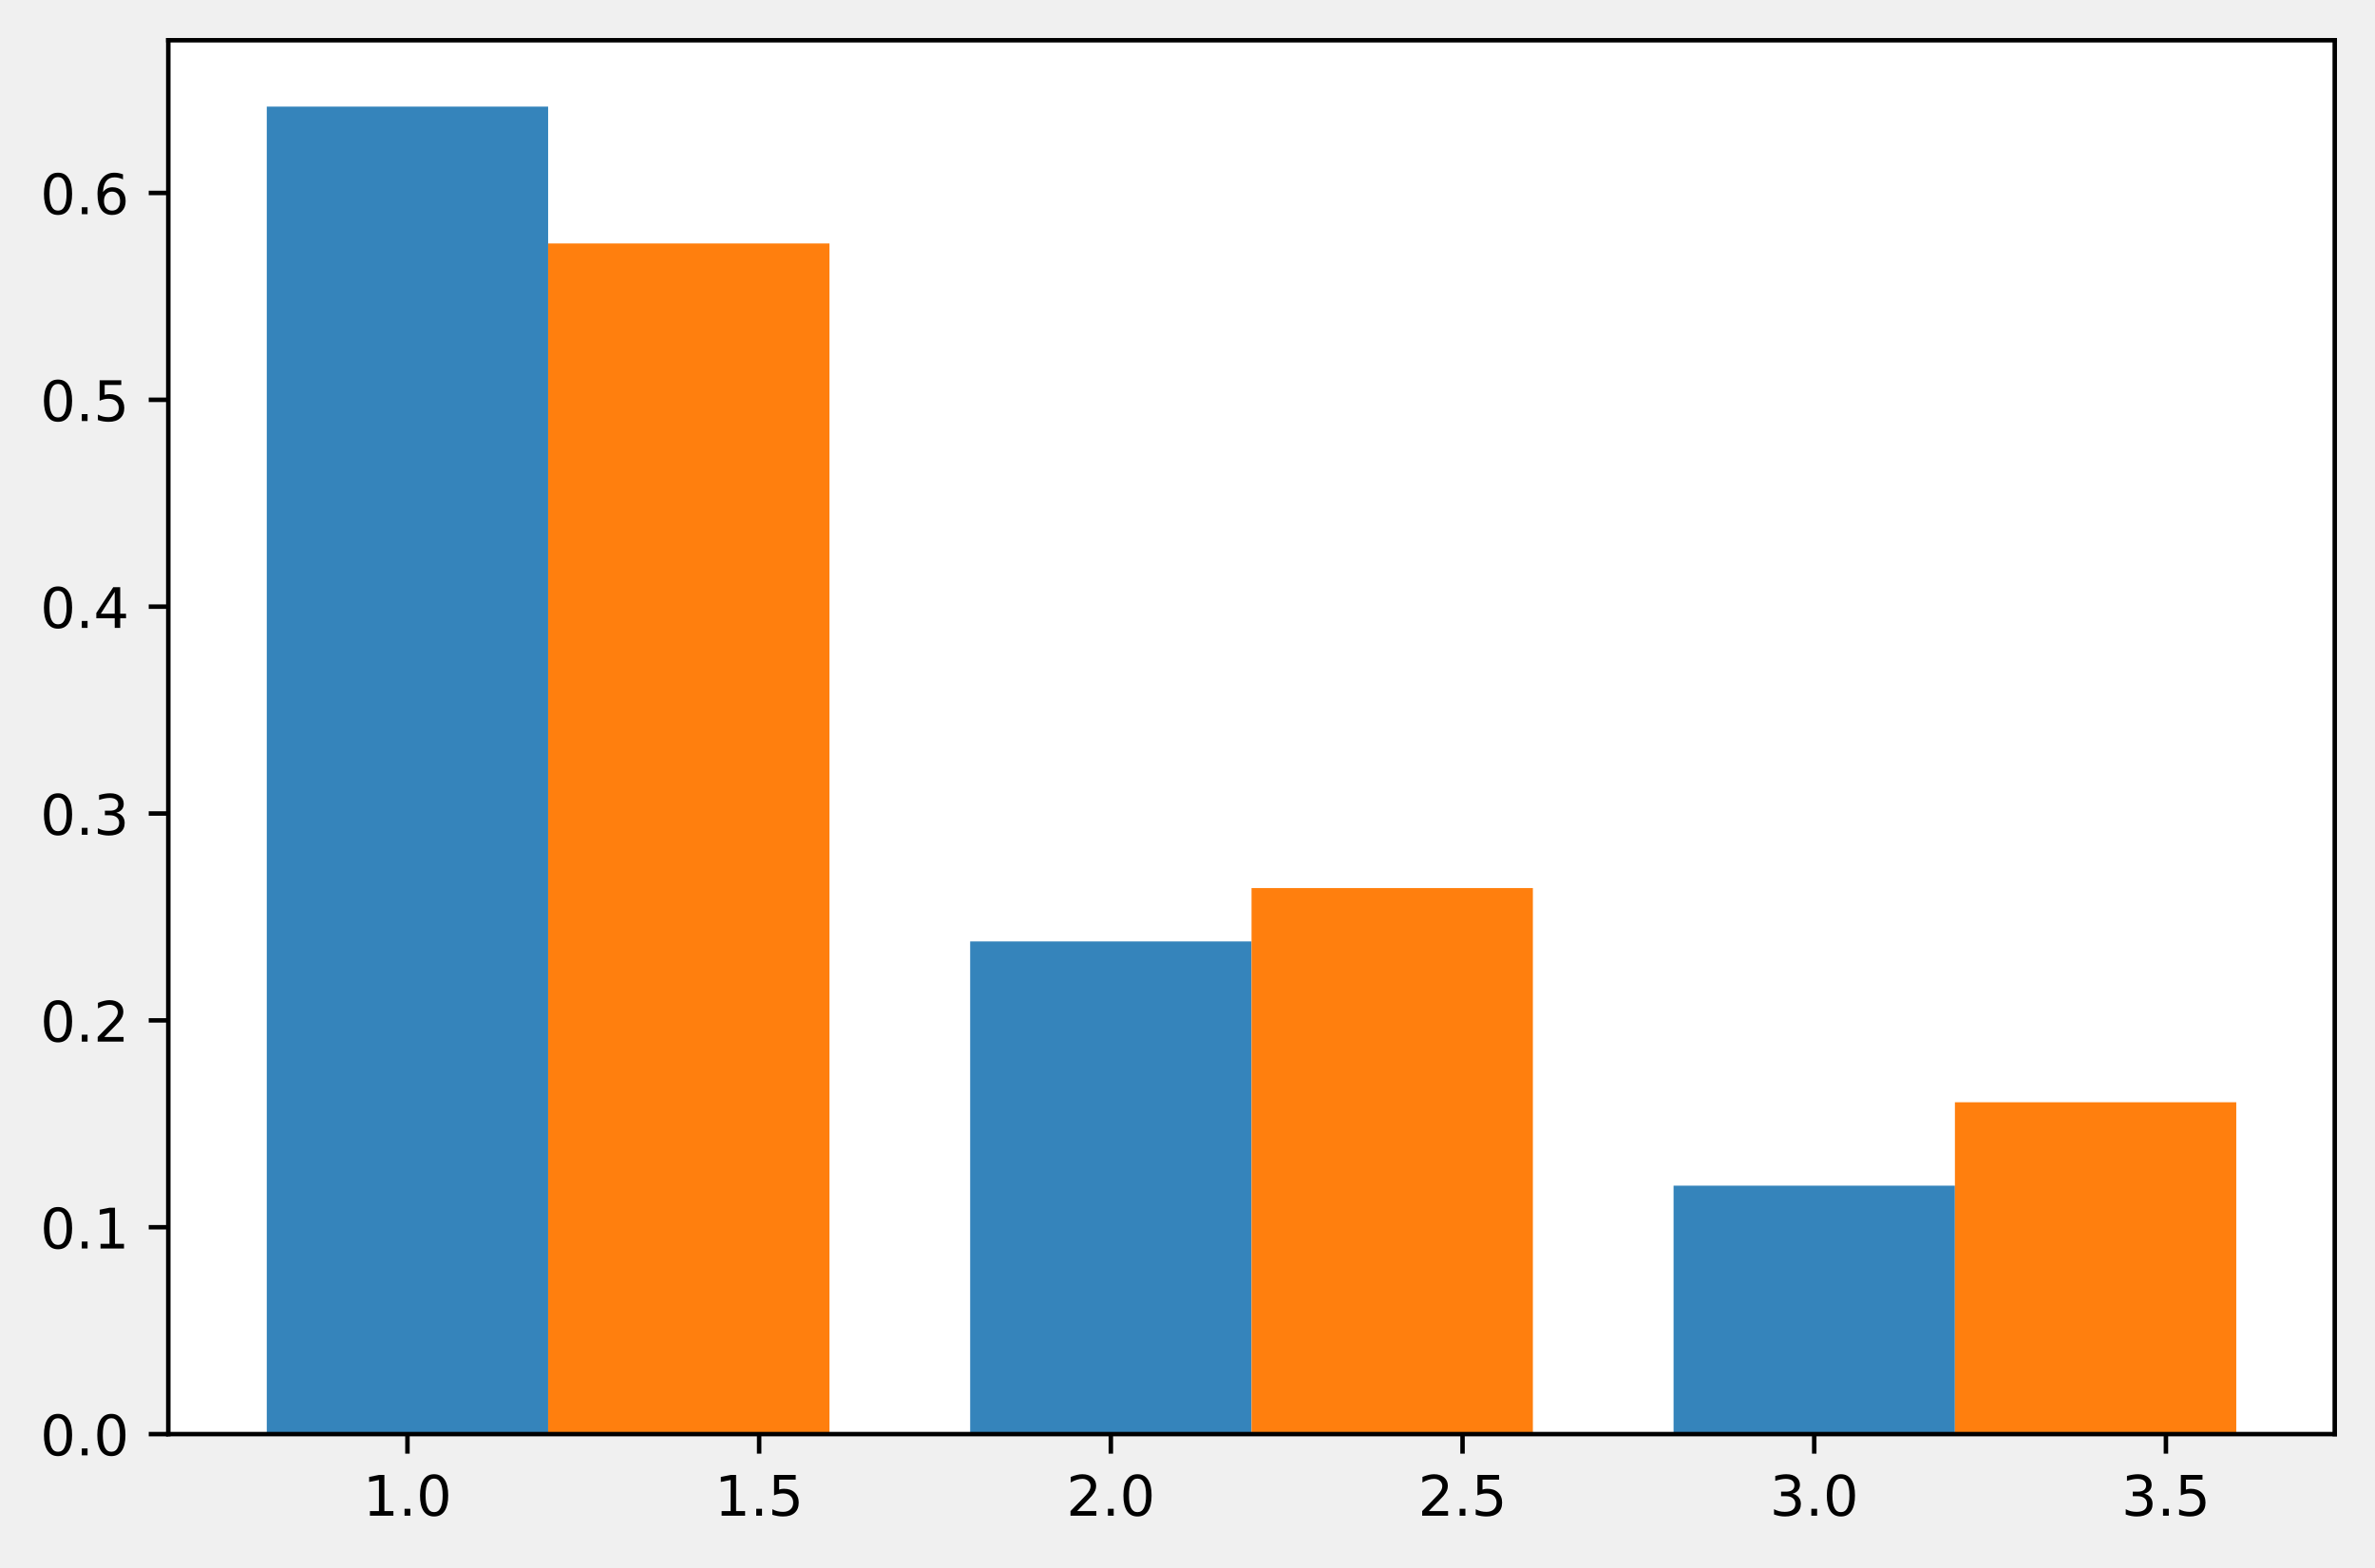
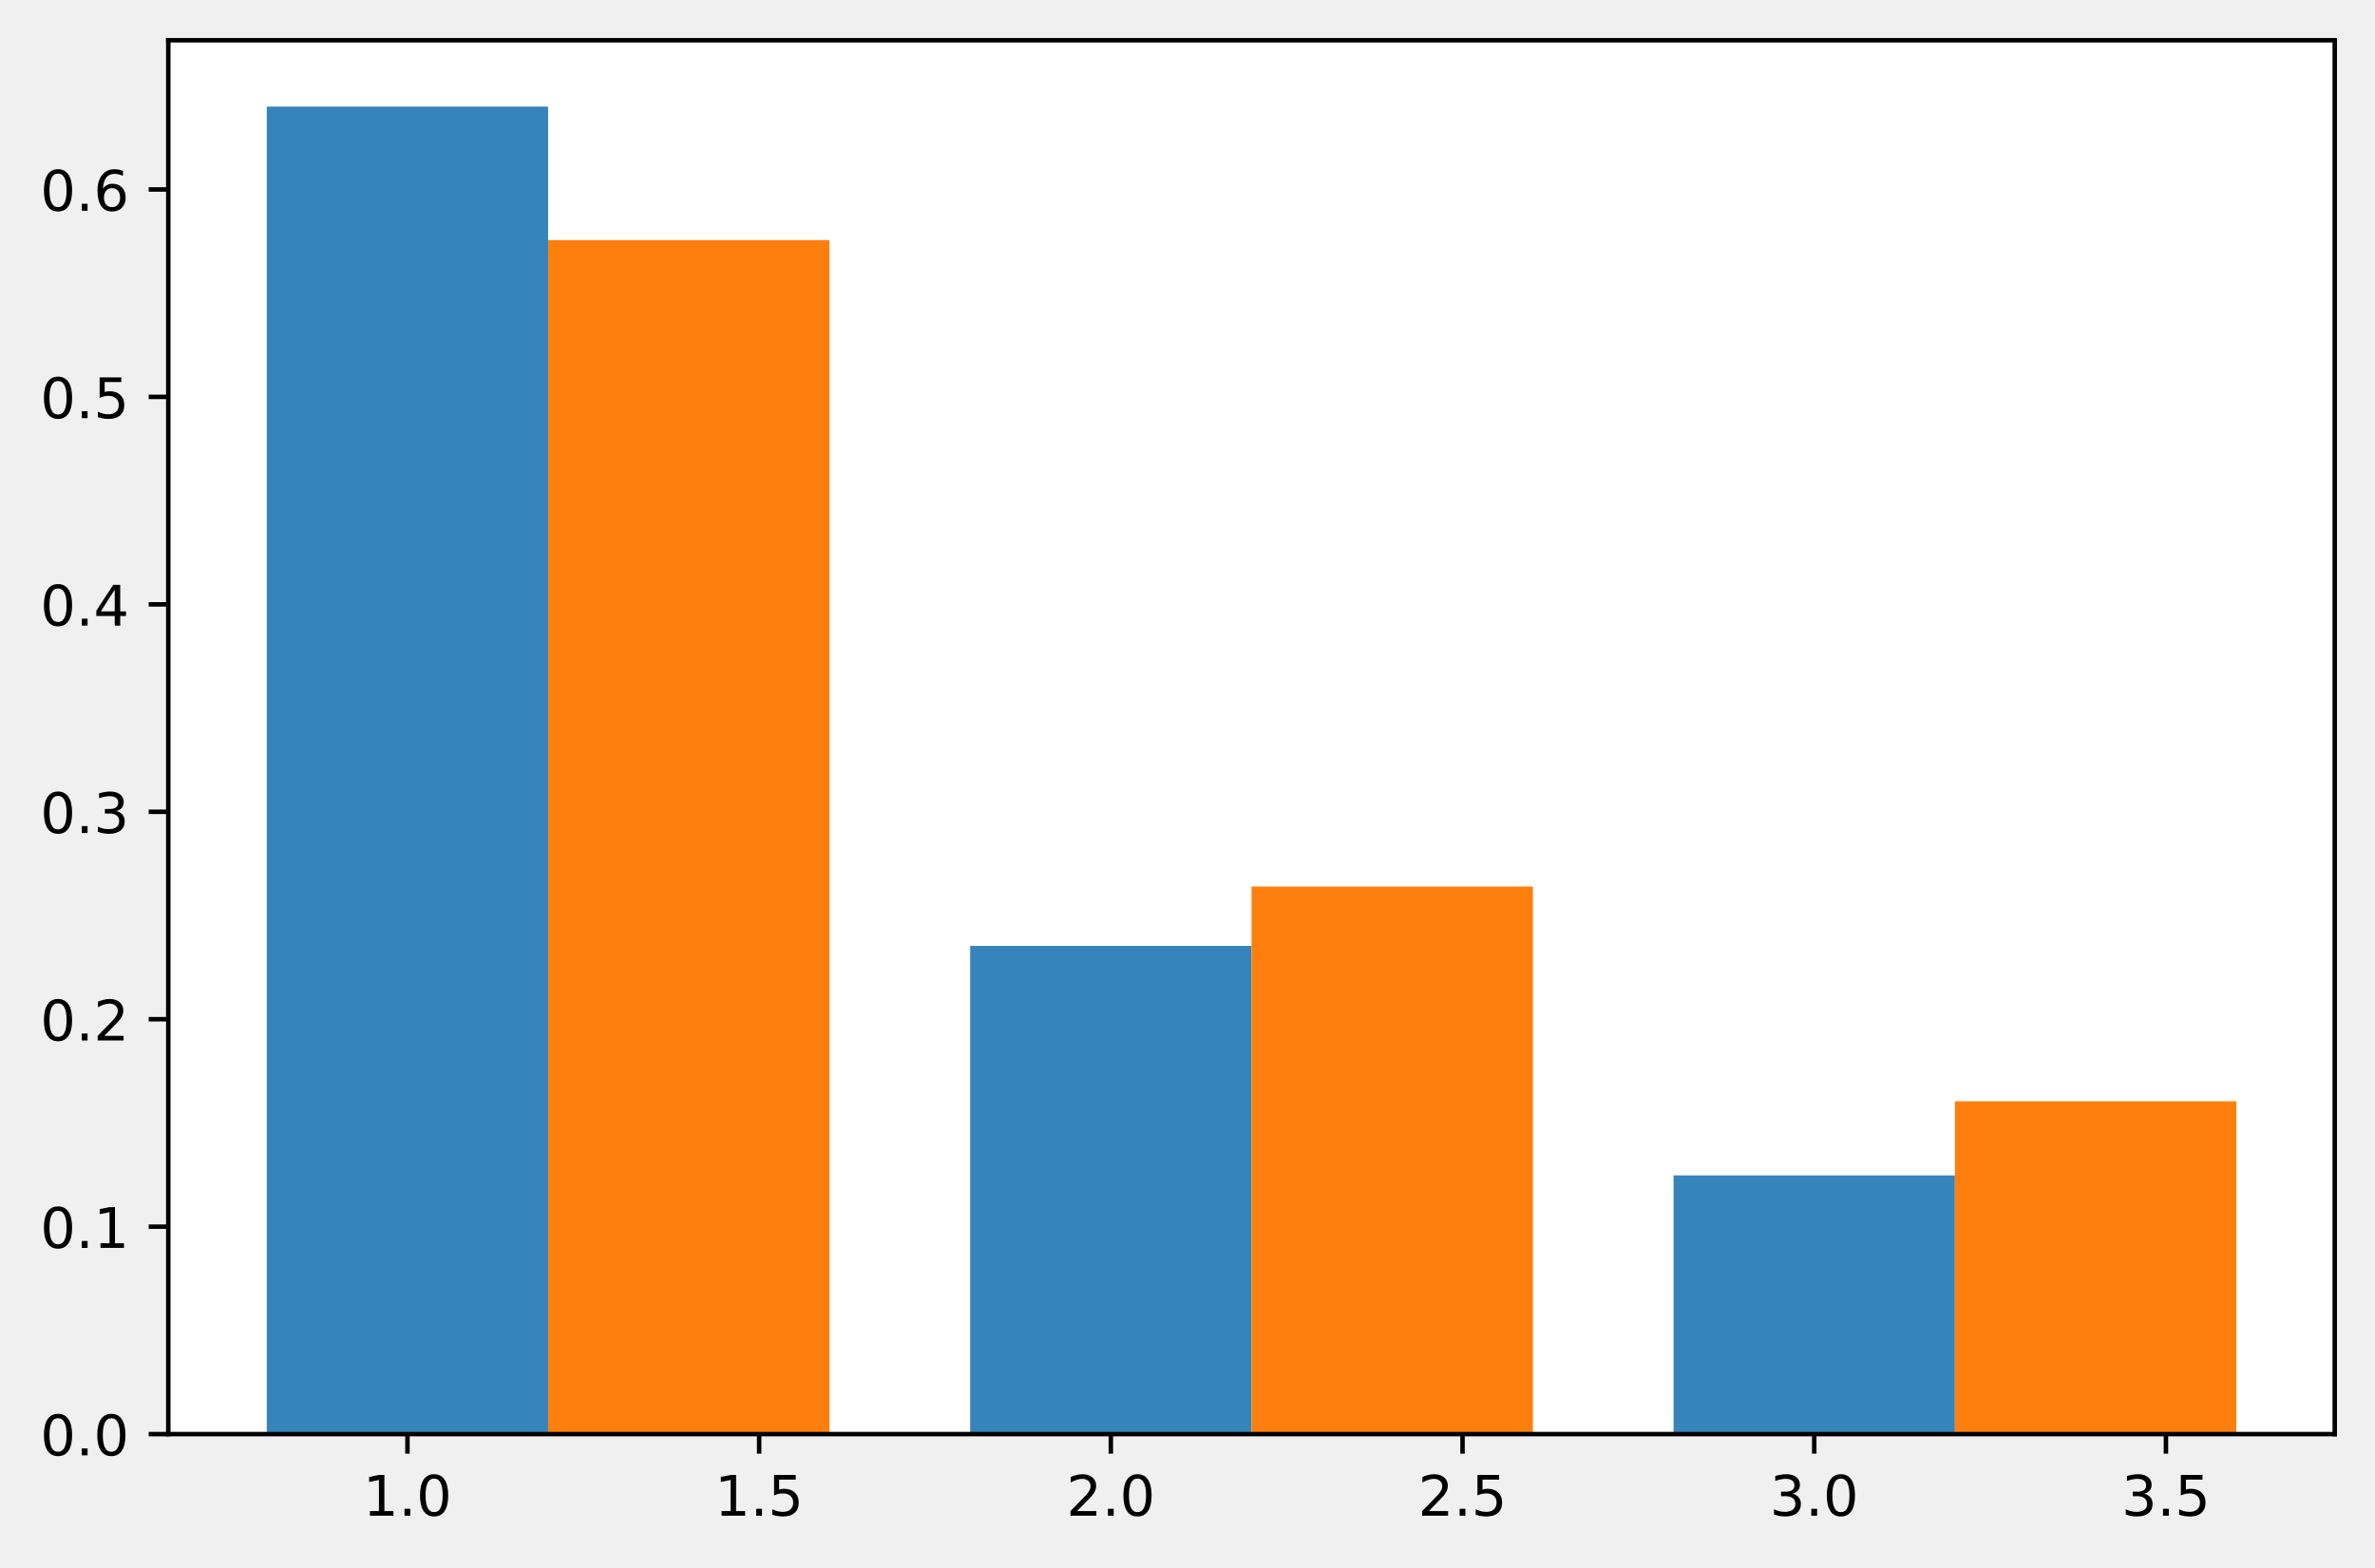
<svg xmlns="http://www.w3.org/2000/svg" xmlns:xlink="http://www.w3.org/1999/xlink" height="280.478pt" version="1.1" viewBox="0 0 424.828 280.478" width="424.828pt">
  <defs>
    <style type="text/css">*{stroke-linecap:butt;stroke-linejoin:round;}</style>
  </defs>
  <g id="figure_1">
    <g id="patch_1">
      <path d="M 0 280.478  L 424.828 280.478  L 424.828 0  L 0 0  z " style="fill:none;" />
    </g>
    <g id="axes_1">
      <g id="patch_2">
        <path d="M 30.103 256.6  L 417.628 256.6  L 417.628 7.2  L 30.103 7.2  z " style="fill:#ffffff;" />
      </g>
      <g id="patch_3">
-         <path clip-path="url(#p69dd14fecf)" d="M 47.718 256.6  L 98.046 256.6  L 98.046 19.076  L 47.718 19.076  z " style="fill:#1f77b4;opacity:0.9;" />
+         <path clip-path="url(#pcab9cbb618)" d="M 47.718 256.6  L 98.046 256.6  L 98.046 19.076  L 47.718 19.076  z " style="fill:#1f77b4;opacity:0.9;" />
      </g>
      <g id="patch_4">
-         <path clip-path="url(#p69dd14fecf)" d="M 173.538 256.6  L 223.866 256.6  L 223.866 168.448  L 173.538 168.448  z " style="fill:#1f77b4;opacity:0.9;" />
+         <path clip-path="url(#pcab9cbb618)" d="M 173.538 256.6  L 223.866 256.6  L 223.866 169.247  L 173.538 169.247  z " style="fill:#1f77b4;opacity:0.9;" />
      </g>
      <g id="patch_5">
-         <path clip-path="url(#p69dd14fecf)" d="M 299.358 256.6  L 349.685 256.6  L 349.685 212.147  L 299.358 212.147  z " style="fill:#1f77b4;opacity:0.9;" />
+         <path clip-path="url(#pcab9cbb618)" d="M 299.358 256.6  L 349.685 256.6  L 349.685 210.314  L 299.358 210.314  z " style="fill:#1f77b4;opacity:0.9;" />
      </g>
      <g id="patch_6">
-         <path clip-path="url(#p69dd14fecf)" d="M 98.046 256.6  L 148.374 256.6  L 148.374 43.557  L 98.046 43.557  z " style="fill:#ff7f0e;" />
+         <path clip-path="url(#pcab9cbb618)" d="M 98.046 256.6  L 148.374 256.6  L 148.374 42.962  L 98.046 42.962  z " style="fill:#ff7f0e;" />
      </g>
      <g id="patch_7">
-         <path clip-path="url(#p69dd14fecf)" d="M 223.866 256.6  L 274.194 256.6  L 274.194 158.897  L 223.866 158.897  z " style="fill:#ff7f0e;" />
+         <path clip-path="url(#pcab9cbb618)" d="M 223.866 256.6  L 274.194 256.6  L 274.194 158.624  L 223.866 158.624  z " style="fill:#ff7f0e;" />
      </g>
      <g id="patch_8">
-         <path clip-path="url(#p69dd14fecf)" d="M 349.685 256.6  L 400.013 256.6  L 400.013 197.217  L 349.685 197.217  z " style="fill:#ff7f0e;" />
+         <path clip-path="url(#pcab9cbb618)" d="M 349.685 256.6  L 400.013 256.6  L 400.013 197.051  L 349.685 197.051  z " style="fill:#ff7f0e;" />
      </g>
      <g id="matplotlib.axis_1">
        <g id="xtick_1">
          <g id="line2d_1">
            <defs>
-               <path d="M 0 0  L 0 3.5  " id="m8b922e4ba6" style="stroke:#000000;stroke-width:0.8;" />
+               <path d="M 0 0  L 0 3.5  " id="mbcf95c2026" style="stroke:#000000;stroke-width:0.8;" />
            </defs>
            <g>
-               <use style="stroke:#000000;stroke-width:0.8;" x="72.882" xlink:href="#m8b922e4ba6" y="256.6" />
+               <use style="stroke:#000000;stroke-width:0.8;" x="72.882" xlink:href="#mbcf95c2026" y="256.6" />
            </g>
          </g>
          <g id="text_1">
            <g transform="translate(64.9303 271.1984)scale(0.1 -0.1)">
              <defs>
                <path d="M 12.406 8.297  L 28.516 8.297  L 28.516 63.922  L 10.984 60.406  L 10.984 69.391  L 28.422 72.906  L 38.281 72.906  L 38.281 8.297  L 54.391 8.297  L 54.391 0  L 12.406 0  z " id="DejaVuSans-49" />
                <path d="M 10.688 12.406  L 21 12.406  L 21 0  L 10.688 0  z " id="DejaVuSans-46" />
                <path d="M 31.781 66.406  Q 24.172 66.406 20.328 58.906  Q 16.5 51.422 16.5 36.375  Q 16.5 21.391 20.328 13.891  Q 24.172 6.391 31.781 6.391  Q 39.453 6.391 43.281 13.891  Q 47.125 21.391 47.125 36.375  Q 47.125 51.422 43.281 58.906  Q 39.453 66.406 31.781 66.406  z M 31.781 74.219  Q 44.047 74.219 50.516 64.516  Q 56.984 54.828 56.984 36.375  Q 56.984 17.969 50.516 8.266  Q 44.047 -1.422 31.781 -1.422  Q 19.531 -1.422 13.062 8.266  Q 6.594 17.969 6.594 36.375  Q 6.594 54.828 13.062 64.516  Q 19.531 74.219 31.781 74.219  z " id="DejaVuSans-48" />
              </defs>
              <use xlink:href="#DejaVuSans-49" />
              <use x="63.623" xlink:href="#DejaVuSans-46" />
              <use x="95.41" xlink:href="#DejaVuSans-48" />
            </g>
          </g>
        </g>
        <g id="xtick_2">
          <g id="line2d_2">
            <g>
-               <use style="stroke:#000000;stroke-width:0.8;" x="135.792" xlink:href="#m8b922e4ba6" y="256.6" />
+               <use style="stroke:#000000;stroke-width:0.8;" x="135.792" xlink:href="#mbcf95c2026" y="256.6" />
            </g>
          </g>
          <g id="text_2">
            <g transform="translate(127.8402 271.1984)scale(0.1 -0.1)">
              <defs>
                <path d="M 10.797 72.906  L 49.516 72.906  L 49.516 64.594  L 19.828 64.594  L 19.828 46.734  Q 21.969 47.469 24.109 47.828  Q 26.266 48.188 28.422 48.188  Q 40.625 48.188 47.75 41.5  Q 54.891 34.812 54.891 23.391  Q 54.891 11.625 47.562 5.094  Q 40.234 -1.422 26.906 -1.422  Q 22.312 -1.422 17.547 -0.641  Q 12.797 0.141 7.719 1.703  L 7.719 11.625  Q 12.109 9.234 16.797 8.062  Q 21.484 6.891 26.703 6.891  Q 35.156 6.891 40.078 11.328  Q 45.016 15.766 45.016 23.391  Q 45.016 31 40.078 35.438  Q 35.156 39.891 26.703 39.891  Q 22.75 39.891 18.812 39.016  Q 14.891 38.141 10.797 36.281  z " id="DejaVuSans-53" />
              </defs>
              <use xlink:href="#DejaVuSans-49" />
              <use x="63.623" xlink:href="#DejaVuSans-46" />
              <use x="95.41" xlink:href="#DejaVuSans-53" />
            </g>
          </g>
        </g>
        <g id="xtick_3">
          <g id="line2d_3">
            <g>
-               <use style="stroke:#000000;stroke-width:0.8;" x="198.702" xlink:href="#m8b922e4ba6" y="256.6" />
+               <use style="stroke:#000000;stroke-width:0.8;" x="198.702" xlink:href="#mbcf95c2026" y="256.6" />
            </g>
          </g>
          <g id="text_3">
            <g transform="translate(190.7501 271.1984)scale(0.1 -0.1)">
              <defs>
                <path d="M 19.188 8.297  L 53.609 8.297  L 53.609 0  L 7.328 0  L 7.328 8.297  Q 12.938 14.109 22.625 23.891  Q 32.328 33.688 34.812 36.531  Q 39.547 41.844 41.422 45.531  Q 43.312 49.219 43.312 52.781  Q 43.312 58.594 39.234 62.25  Q 35.156 65.922 28.609 65.922  Q 23.969 65.922 18.812 64.312  Q 13.672 62.703 7.812 59.422  L 7.812 69.391  Q 13.766 71.781 18.938 73  Q 24.125 74.219 28.422 74.219  Q 39.75 74.219 46.484 68.547  Q 53.219 62.891 53.219 53.422  Q 53.219 48.922 51.531 44.891  Q 49.859 40.875 45.406 35.406  Q 44.188 33.984 37.641 27.219  Q 31.109 20.453 19.188 8.297  z " id="DejaVuSans-50" />
              </defs>
              <use xlink:href="#DejaVuSans-50" />
              <use x="63.623" xlink:href="#DejaVuSans-46" />
              <use x="95.41" xlink:href="#DejaVuSans-48" />
            </g>
          </g>
        </g>
        <g id="xtick_4">
          <g id="line2d_4">
            <g>
-               <use style="stroke:#000000;stroke-width:0.8;" x="261.612" xlink:href="#m8b922e4ba6" y="256.6" />
+               <use style="stroke:#000000;stroke-width:0.8;" x="261.612" xlink:href="#mbcf95c2026" y="256.6" />
            </g>
          </g>
          <g id="text_4">
            <g transform="translate(253.66 271.1984)scale(0.1 -0.1)">
              <use xlink:href="#DejaVuSans-50" />
              <use x="63.623" xlink:href="#DejaVuSans-46" />
              <use x="95.41" xlink:href="#DejaVuSans-53" />
            </g>
          </g>
        </g>
        <g id="xtick_5">
          <g id="line2d_5">
            <g>
-               <use style="stroke:#000000;stroke-width:0.8;" x="324.521" xlink:href="#m8b922e4ba6" y="256.6" />
+               <use style="stroke:#000000;stroke-width:0.8;" x="324.521" xlink:href="#mbcf95c2026" y="256.6" />
            </g>
          </g>
          <g id="text_5">
            <g transform="translate(316.5699 271.1984)scale(0.1 -0.1)">
              <defs>
                <path d="M 40.578 39.312  Q 47.656 37.797 51.625 33  Q 55.609 28.219 55.609 21.188  Q 55.609 10.406 48.188 4.484  Q 40.766 -1.422 27.094 -1.422  Q 22.516 -1.422 17.656 -0.516  Q 12.797 0.391 7.625 2.203  L 7.625 11.719  Q 11.719 9.328 16.594 8.109  Q 21.484 6.891 26.812 6.891  Q 36.078 6.891 40.938 10.547  Q 45.797 14.203 45.797 21.188  Q 45.797 27.641 41.281 31.266  Q 36.766 34.906 28.719 34.906  L 20.219 34.906  L 20.219 43.016  L 29.109 43.016  Q 36.375 43.016 40.234 45.922  Q 44.094 48.828 44.094 54.297  Q 44.094 59.906 40.109 62.906  Q 36.141 65.922 28.719 65.922  Q 24.656 65.922 20.016 65.031  Q 15.375 64.156 9.812 62.312  L 9.812 71.094  Q 15.438 72.656 20.344 73.438  Q 25.25 74.219 29.594 74.219  Q 40.828 74.219 47.359 69.109  Q 53.906 64.016 53.906 55.328  Q 53.906 49.266 50.438 45.094  Q 46.969 40.922 40.578 39.312  z " id="DejaVuSans-51" />
              </defs>
              <use xlink:href="#DejaVuSans-51" />
              <use x="63.623" xlink:href="#DejaVuSans-46" />
              <use x="95.41" xlink:href="#DejaVuSans-48" />
            </g>
          </g>
        </g>
        <g id="xtick_6">
          <g id="line2d_6">
            <g>
-               <use style="stroke:#000000;stroke-width:0.8;" x="387.431" xlink:href="#m8b922e4ba6" y="256.6" />
+               <use style="stroke:#000000;stroke-width:0.8;" x="387.431" xlink:href="#mbcf95c2026" y="256.6" />
            </g>
          </g>
          <g id="text_6">
            <g transform="translate(379.4798 271.1984)scale(0.1 -0.1)">
              <use xlink:href="#DejaVuSans-51" />
              <use x="63.623" xlink:href="#DejaVuSans-46" />
              <use x="95.41" xlink:href="#DejaVuSans-53" />
            </g>
          </g>
        </g>
      </g>
      <g id="matplotlib.axis_2">
        <g id="ytick_1">
          <g id="line2d_7">
            <defs>
-               <path d="M 0 0  L -3.5 0  " id="ma36f5d35db" style="stroke:#000000;stroke-width:0.8;" />
+               <path d="M 0 0  L -3.5 0  " id="m46e81c4556" style="stroke:#000000;stroke-width:0.8;" />
            </defs>
            <g>
-               <use style="stroke:#000000;stroke-width:0.8;" x="30.103" xlink:href="#ma36f5d35db" y="256.6" />
+               <use style="stroke:#000000;stroke-width:0.8;" x="30.103" xlink:href="#m46e81c4556" y="256.6" />
            </g>
          </g>
          <g id="text_7">
            <g transform="translate(7.2 260.3992)scale(0.1 -0.1)">
              <use xlink:href="#DejaVuSans-48" />
              <use x="63.623" xlink:href="#DejaVuSans-46" />
              <use x="95.41" xlink:href="#DejaVuSans-48" />
            </g>
          </g>
        </g>
        <g id="ytick_2">
          <g id="line2d_8">
            <g>
-               <use style="stroke:#000000;stroke-width:0.8;" x="30.103" xlink:href="#ma36f5d35db" y="219.587" />
+               <use style="stroke:#000000;stroke-width:0.8;" x="30.103" xlink:href="#m46e81c4556" y="219.484" />
            </g>
          </g>
          <g id="text_8">
-             <g transform="translate(7.2 223.3863)scale(0.1 -0.1)">
+             <g transform="translate(7.2 223.2829)scale(0.1 -0.1)">
              <use xlink:href="#DejaVuSans-48" />
              <use x="63.623" xlink:href="#DejaVuSans-46" />
              <use x="95.41" xlink:href="#DejaVuSans-49" />
            </g>
          </g>
        </g>
        <g id="ytick_3">
          <g id="line2d_9">
            <g>
-               <use style="stroke:#000000;stroke-width:0.8;" x="30.103" xlink:href="#ma36f5d35db" y="182.574" />
+               <use style="stroke:#000000;stroke-width:0.8;" x="30.103" xlink:href="#m46e81c4556" y="182.367" />
            </g>
          </g>
          <g id="text_9">
-             <g transform="translate(7.2 186.3734)scale(0.1 -0.1)">
+             <g transform="translate(7.2 186.1666)scale(0.1 -0.1)">
              <use xlink:href="#DejaVuSans-48" />
              <use x="63.623" xlink:href="#DejaVuSans-46" />
              <use x="95.41" xlink:href="#DejaVuSans-50" />
            </g>
          </g>
        </g>
        <g id="ytick_4">
          <g id="line2d_10">
            <g>
-               <use style="stroke:#000000;stroke-width:0.8;" x="30.103" xlink:href="#ma36f5d35db" y="145.561" />
+               <use style="stroke:#000000;stroke-width:0.8;" x="30.103" xlink:href="#m46e81c4556" y="145.251" />
            </g>
          </g>
          <g id="text_10">
-             <g transform="translate(7.2 149.3606)scale(0.1 -0.1)">
+             <g transform="translate(7.2 149.0502)scale(0.1 -0.1)">
              <use xlink:href="#DejaVuSans-48" />
              <use x="63.623" xlink:href="#DejaVuSans-46" />
              <use x="95.41" xlink:href="#DejaVuSans-51" />
            </g>
          </g>
        </g>
        <g id="ytick_5">
          <g id="line2d_11">
            <g>
-               <use style="stroke:#000000;stroke-width:0.8;" x="30.103" xlink:href="#ma36f5d35db" y="108.548" />
+               <use style="stroke:#000000;stroke-width:0.8;" x="30.103" xlink:href="#m46e81c4556" y="108.135" />
            </g>
          </g>
          <g id="text_11">
-             <g transform="translate(7.2 112.3477)scale(0.1 -0.1)">
+             <g transform="translate(7.2 111.9339)scale(0.1 -0.1)">
              <defs>
                <path d="M 37.797 64.312  L 12.891 25.391  L 37.797 25.391  z M 35.203 72.906  L 47.609 72.906  L 47.609 25.391  L 58.016 25.391  L 58.016 17.188  L 47.609 17.188  L 47.609 0  L 37.797 0  L 37.797 17.188  L 4.891 17.188  L 4.891 26.703  z " id="DejaVuSans-52" />
              </defs>
              <use xlink:href="#DejaVuSans-48" />
              <use x="63.623" xlink:href="#DejaVuSans-46" />
              <use x="95.41" xlink:href="#DejaVuSans-52" />
            </g>
          </g>
        </g>
        <g id="ytick_6">
          <g id="line2d_12">
            <g>
-               <use style="stroke:#000000;stroke-width:0.8;" x="30.103" xlink:href="#ma36f5d35db" y="71.536" />
+               <use style="stroke:#000000;stroke-width:0.8;" x="30.103" xlink:href="#m46e81c4556" y="71.018" />
            </g>
          </g>
          <g id="text_12">
-             <g transform="translate(7.2 75.33478)scale(0.1 -0.1)">
+             <g transform="translate(7.2 74.81756)scale(0.1 -0.1)">
              <use xlink:href="#DejaVuSans-48" />
              <use x="63.623" xlink:href="#DejaVuSans-46" />
              <use x="95.41" xlink:href="#DejaVuSans-53" />
            </g>
          </g>
        </g>
        <g id="ytick_7">
          <g id="line2d_13">
            <g>
-               <use style="stroke:#000000;stroke-width:0.8;" x="30.103" xlink:href="#ma36f5d35db" y="34.523" />
+               <use style="stroke:#000000;stroke-width:0.8;" x="30.103" xlink:href="#m46e81c4556" y="33.902" />
            </g>
          </g>
          <g id="text_13">
-             <g transform="translate(7.2 38.32189)scale(0.1 -0.1)">
+             <g transform="translate(7.2 37.70123)scale(0.1 -0.1)">
              <defs>
                <path d="M 33.016 40.375  Q 26.375 40.375 22.484 35.828  Q 18.609 31.297 18.609 23.391  Q 18.609 15.531 22.484 10.953  Q 26.375 6.391 33.016 6.391  Q 39.656 6.391 43.531 10.953  Q 47.406 15.531 47.406 23.391  Q 47.406 31.297 43.531 35.828  Q 39.656 40.375 33.016 40.375  z M 52.594 71.297  L 52.594 62.312  Q 48.875 64.062 45.094 64.984  Q 41.312 65.922 37.594 65.922  Q 27.828 65.922 22.672 59.328  Q 17.531 52.734 16.797 39.406  Q 19.672 43.656 24.016 45.922  Q 28.375 48.188 33.594 48.188  Q 44.578 48.188 50.953 41.516  Q 57.328 34.859 57.328 23.391  Q 57.328 12.156 50.688 5.359  Q 44.047 -1.422 33.016 -1.422  Q 20.359 -1.422 13.672 8.266  Q 6.984 17.969 6.984 36.375  Q 6.984 53.656 15.188 63.938  Q 23.391 74.219 37.203 74.219  Q 40.922 74.219 44.703 73.484  Q 48.484 72.75 52.594 71.297  z " id="DejaVuSans-54" />
              </defs>
              <use xlink:href="#DejaVuSans-48" />
              <use x="63.623" xlink:href="#DejaVuSans-46" />
              <use x="95.41" xlink:href="#DejaVuSans-54" />
            </g>
          </g>
        </g>
      </g>
      <g id="patch_9">
        <path d="M 30.103 256.6  L 30.103 7.2  " style="fill:none;stroke:#000000;stroke-linecap:square;stroke-linejoin:miter;stroke-width:0.8;" />
      </g>
      <g id="patch_10">
        <path d="M 417.628 256.6  L 417.628 7.2  " style="fill:none;stroke:#000000;stroke-linecap:square;stroke-linejoin:miter;stroke-width:0.8;" />
      </g>
      <g id="patch_11">
        <path d="M 30.103 256.6  L 417.628 256.6  " style="fill:none;stroke:#000000;stroke-linecap:square;stroke-linejoin:miter;stroke-width:0.8;" />
      </g>
      <g id="patch_12">
        <path d="M 30.103 7.2  L 417.628 7.2  " style="fill:none;stroke:#000000;stroke-linecap:square;stroke-linejoin:miter;stroke-width:0.8;" />
      </g>
    </g>
  </g>
  <defs>
-     <clipPath id="p69dd14fecf">
+     <clipPath id="pcab9cbb618">
      <rect height="249.4" width="387.525" x="30.103" y="7.2" />
    </clipPath>
  </defs>
</svg>
